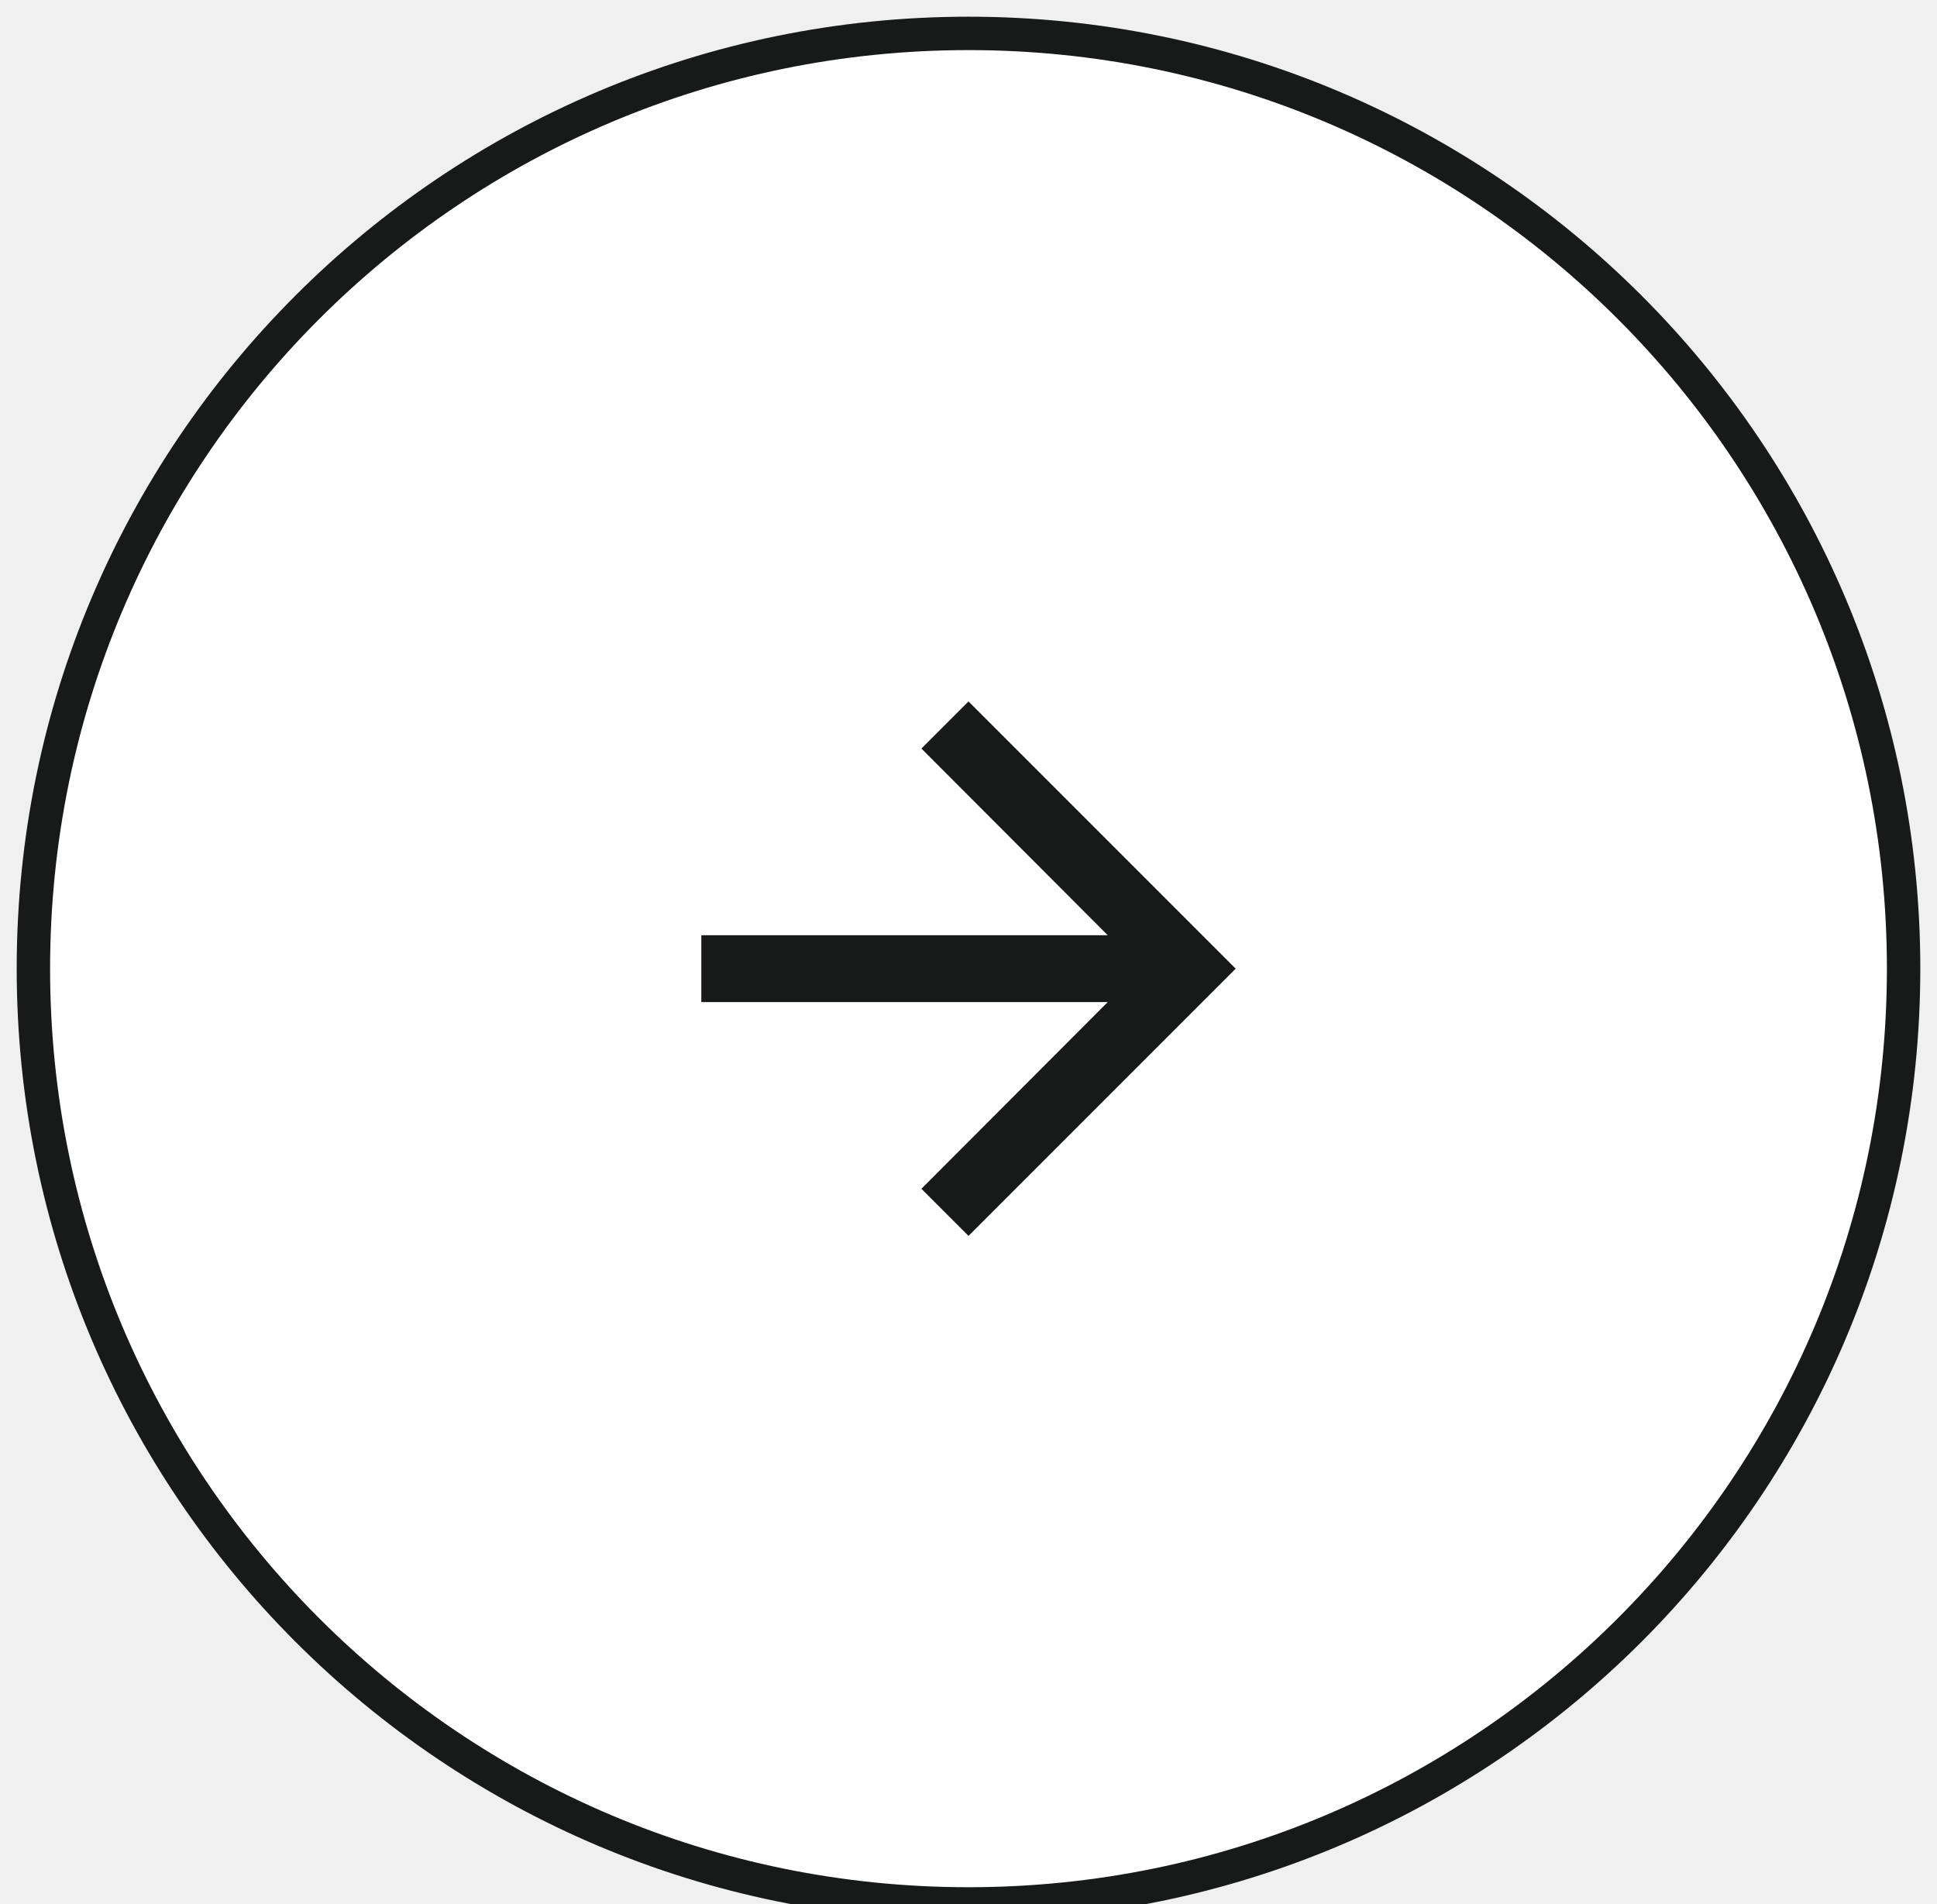
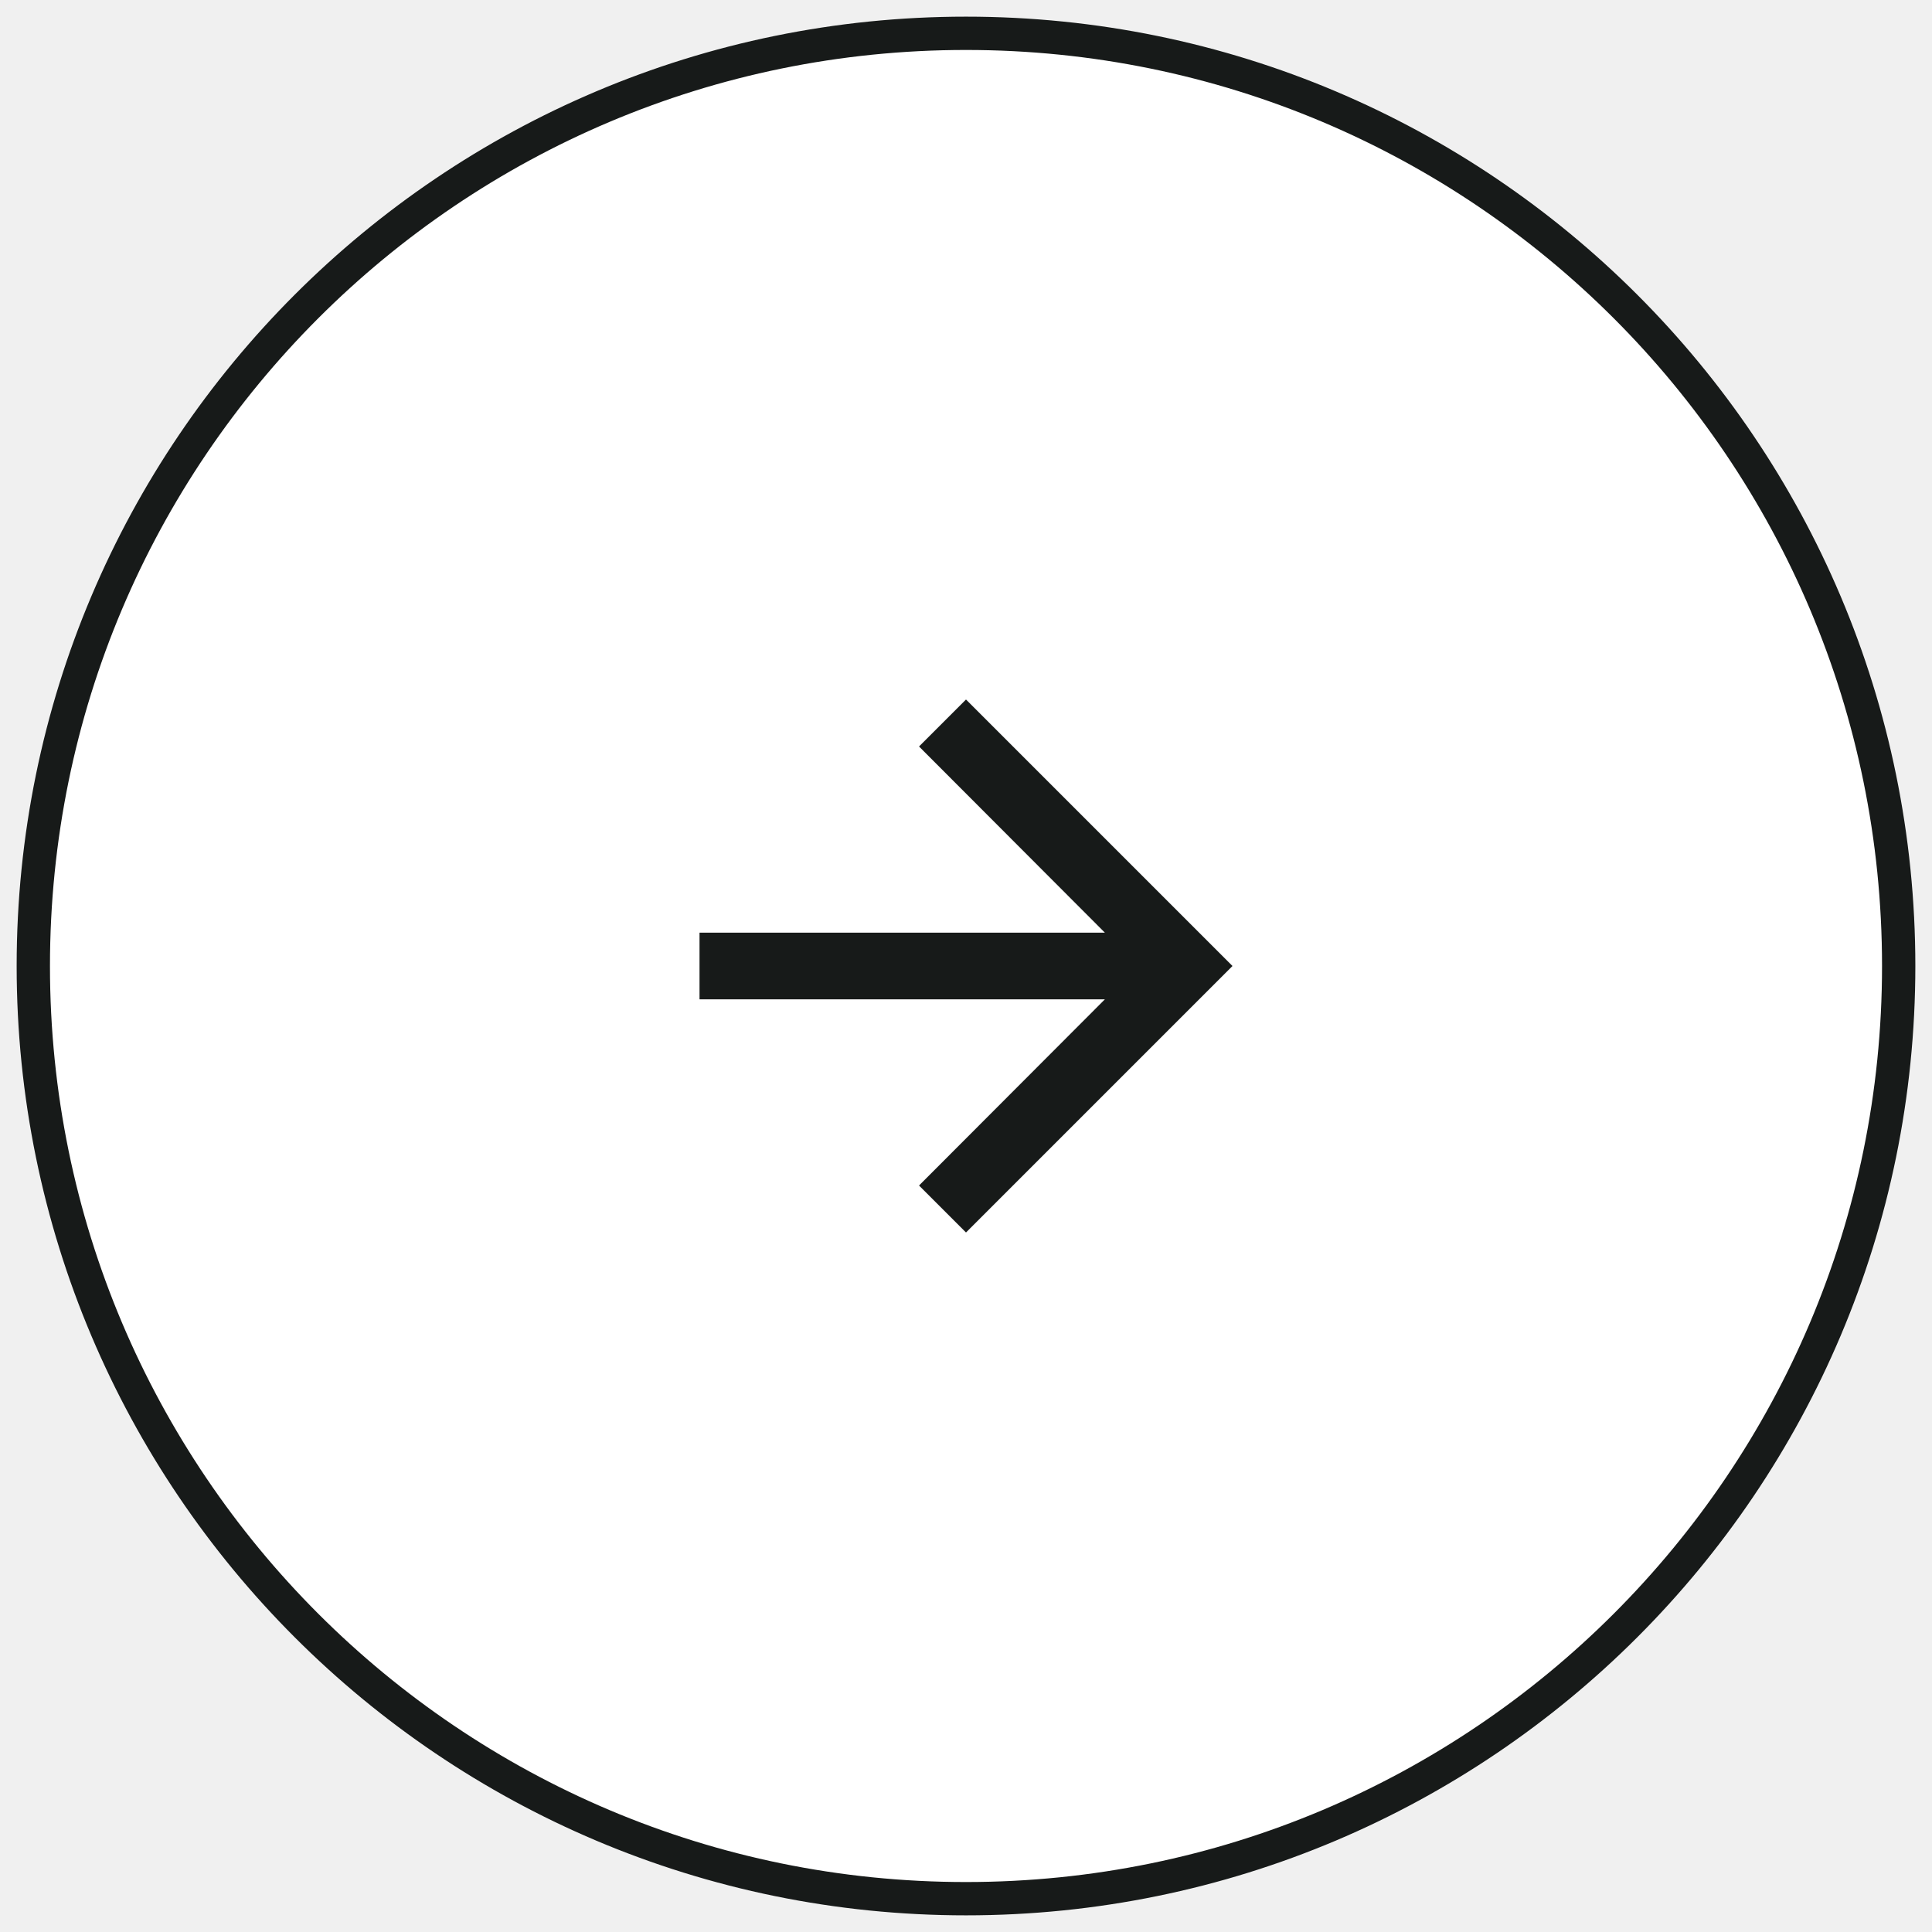
- <svg xmlns="http://www.w3.org/2000/svg" width="58" height="57" viewBox="0 0 58 57" fill="none">
+ <svg xmlns="http://www.w3.org/2000/svg" width="58" height="58" viewBox="0 0 58 58" fill="none">
  <rect x="1" y="1" width="56" height="56" rx="28" fill="white" />
  <rect x="1" y="1" width="56" height="56" rx="28" stroke="#171A19" />
  <path d="M29 21L27.59 22.41L33.17 28H21V30H33.17L27.59 35.59L29 37L37 29L29 21Z" fill="#171A19" />
</svg>
